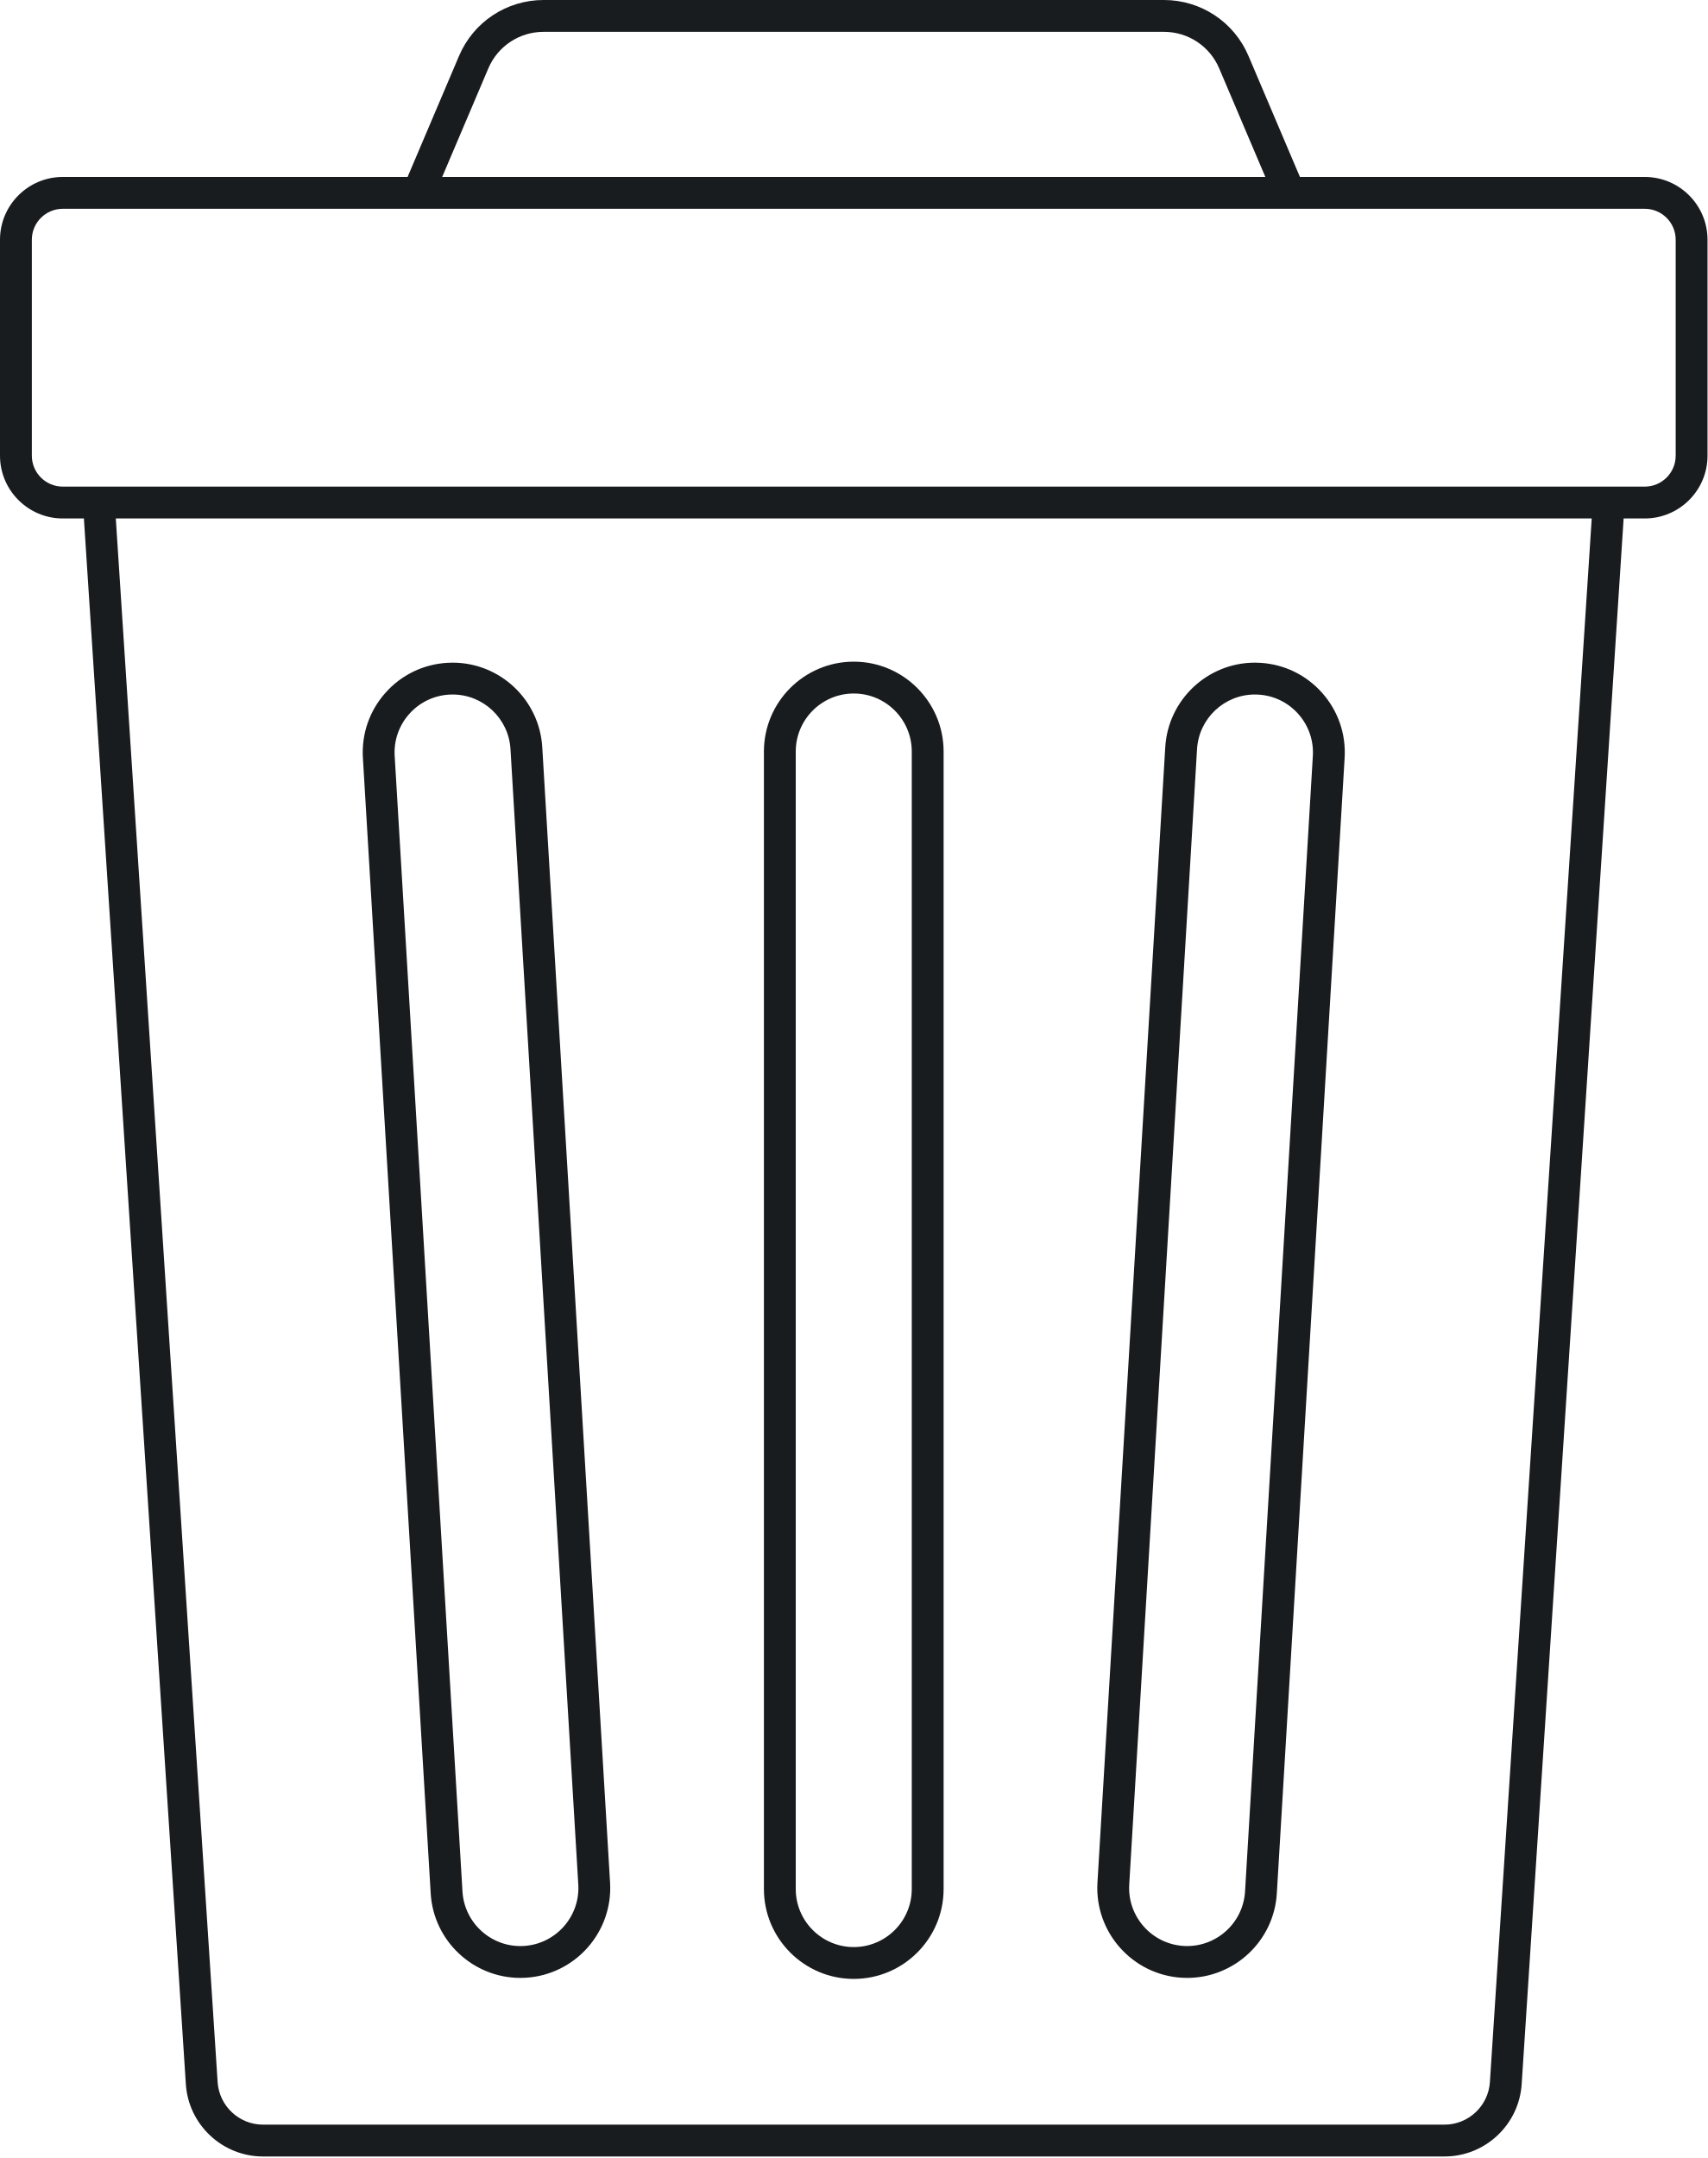
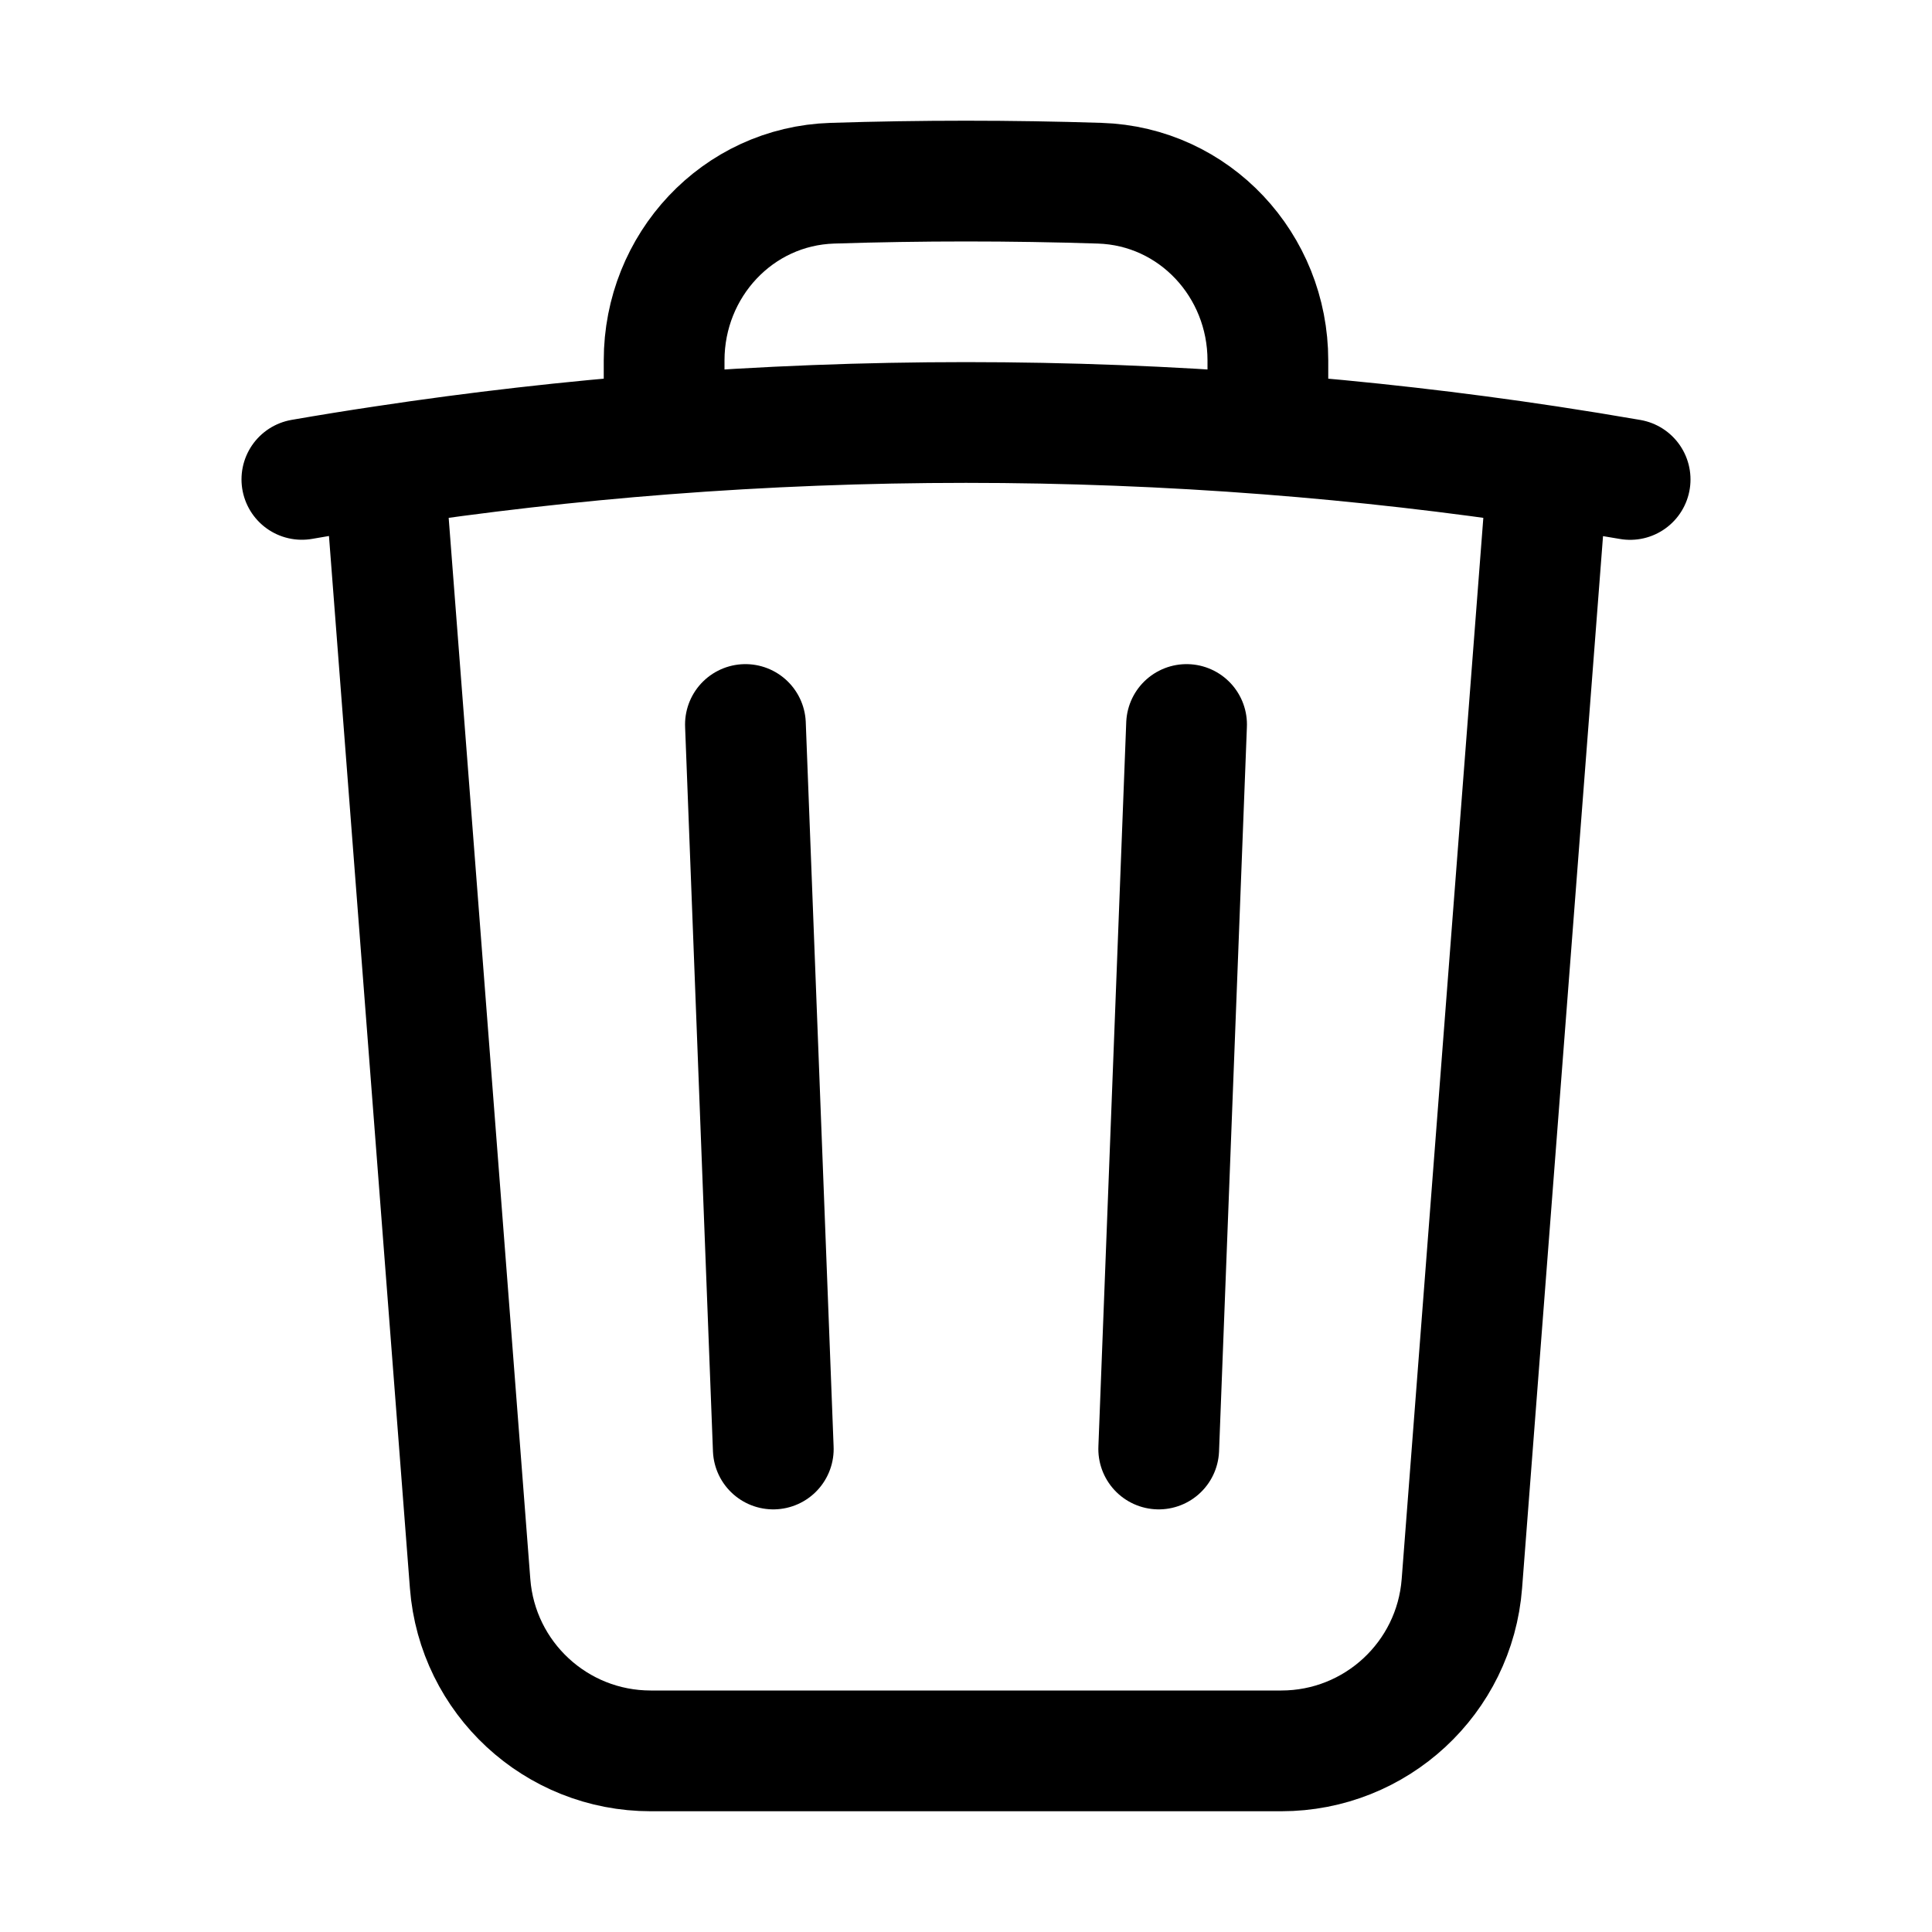
- <svg xmlns="http://www.w3.org/2000/svg" width="903" height="1141" viewBox="0 0 903 1141" fill="none">
-   <path d="M869.78 93.559H687.426L660.224 29.577C652.597 11.61 635.052 0 615.525 0H287.441C267.913 0 250.368 11.609 242.743 29.572L215.54 93.558H33.185C14.887 93.558 0 108.444 0 126.742V240.938C0 259.236 14.887 274.123 33.185 274.123H44.364L98.281 1101.98C99.681 1123.41 117.6 1140.2 139.075 1140.2H763.889C785.364 1140.2 803.283 1123.41 804.683 1101.98L858.6 274.123H869.779C888.077 274.123 902.964 259.236 902.964 240.938V126.743C902.964 108.445 888.077 93.559 869.78 93.559ZM258.241 36.156C263.221 24.421 274.683 16.838 287.441 16.838H615.524C628.281 16.838 639.743 24.421 644.725 36.16L669.128 93.558H233.836L258.241 36.156ZM787.88 1100.88C787.057 1113.49 776.519 1123.36 763.889 1123.36H139.075C126.445 1123.36 115.907 1113.49 115.084 1100.88L61.238 274.122H841.727L787.88 1100.88ZM886.126 240.938C886.126 249.952 878.793 257.285 869.779 257.285H33.183C24.169 257.285 16.836 249.952 16.836 240.938V126.743C16.836 117.73 24.169 110.397 33.183 110.397H221.044C221.076 110.397 221.107 110.397 221.139 110.397H681.839C681.846 110.397 681.852 110.398 681.859 110.398C681.869 110.398 681.879 110.397 681.889 110.397H869.779C878.793 110.397 886.126 117.73 886.126 126.743V240.938Z" fill="#191C1F" />
-   <path d="M451.482 1046.31C477.68 1046.31 498.995 1025 498.995 998.796V397.353C498.995 371.154 477.681 349.84 451.482 349.84C425.283 349.84 403.969 371.154 403.969 397.353V998.796C403.969 1025 425.284 1046.31 451.482 1046.31ZM420.807 397.353C420.807 380.439 434.568 366.678 451.482 366.678C468.396 366.678 482.157 380.439 482.157 397.353V998.796C482.157 1015.71 468.396 1029.47 451.482 1029.47C434.568 1029.47 420.807 1015.71 420.807 998.796V397.353Z" fill="#191C1F" />
-   <path d="M227.756 1001.1C229.264 1026.29 250.247 1045.78 275.165 1045.78C276.111 1045.78 277.063 1045.75 278.019 1045.69H278.022C304.169 1044.13 324.174 1021.58 322.618 995.428L286.759 395.053C285.259 369.996 264.436 350.368 239.355 350.368C238.447 350.368 237.486 350.398 236.493 350.456C223.825 351.214 212.21 356.86 203.788 366.355C195.366 375.849 191.146 388.055 191.904 400.722L227.756 1001.1ZM216.384 377.529C221.822 371.4 229.32 367.755 237.494 367.265C238.152 367.226 238.778 367.206 239.354 367.206C255.542 367.206 268.981 379.88 269.95 396.058L305.809 996.431C306.815 1013.32 293.898 1027.88 277.016 1028.89C260.147 1029.91 245.575 1016.97 244.564 1000.09L208.711 399.718C208.222 391.539 210.948 383.659 216.384 377.529Z" fill="#191C1F" />
-   <path d="M624.941 1045.69H624.944C625.901 1045.75 626.851 1045.78 627.798 1045.78C652.714 1045.78 673.699 1026.29 675.207 1001.1L711.06 400.723C711.818 388.055 707.598 375.849 699.176 366.355C690.754 356.86 679.139 351.214 666.467 350.456C665.478 350.397 664.517 350.368 663.609 350.368C638.528 350.368 617.705 369.995 616.205 395.054L580.346 995.43C578.788 1021.58 598.793 1044.13 624.941 1045.69ZM597.154 996.432L633.013 396.059C633.982 379.88 647.421 367.206 663.609 367.206C664.185 367.206 664.811 367.226 665.465 367.265C673.644 367.754 681.142 371.399 686.579 377.529C692.016 383.659 694.741 391.539 694.251 399.718L658.398 1000.09C657.387 1016.97 642.824 1029.88 625.946 1028.88C609.065 1027.87 596.148 1013.32 597.154 996.432Z" fill="#191C1F" />
+ <svg xmlns="http://www.w3.org/2000/svg" fill="none" viewBox="0 0 24 24" stroke-width="1.5" stroke="currentColor" class="size-6">
+   <path stroke-linecap="round" stroke-linejoin="round" d="m14.74 9-.346 9m-4.788 0L9.26 9m9.968-3.21c.342.052.682.107 1.022.166m-1.022-.165L18.16 19.673a2.25 2.25 0 0 1-2.244 2.077H8.084a2.25 2.25 0 0 1-2.244-2.077L4.772 5.79m14.456 0a48.108 48.108 0 0 0-3.478-.397m-12 .562c.34-.059.68-.114 1.022-.165m0 0a48.11 48.11 0 0 1 3.478-.397m7.5 0v-.916c0-1.18-.91-2.164-2.09-2.201a51.964 51.964 0 0 0-3.32 0c-1.18.037-2.09 1.022-2.09 2.201v.916m7.5 0a48.667 48.667 0 0 0-7.5 0" />
</svg>
